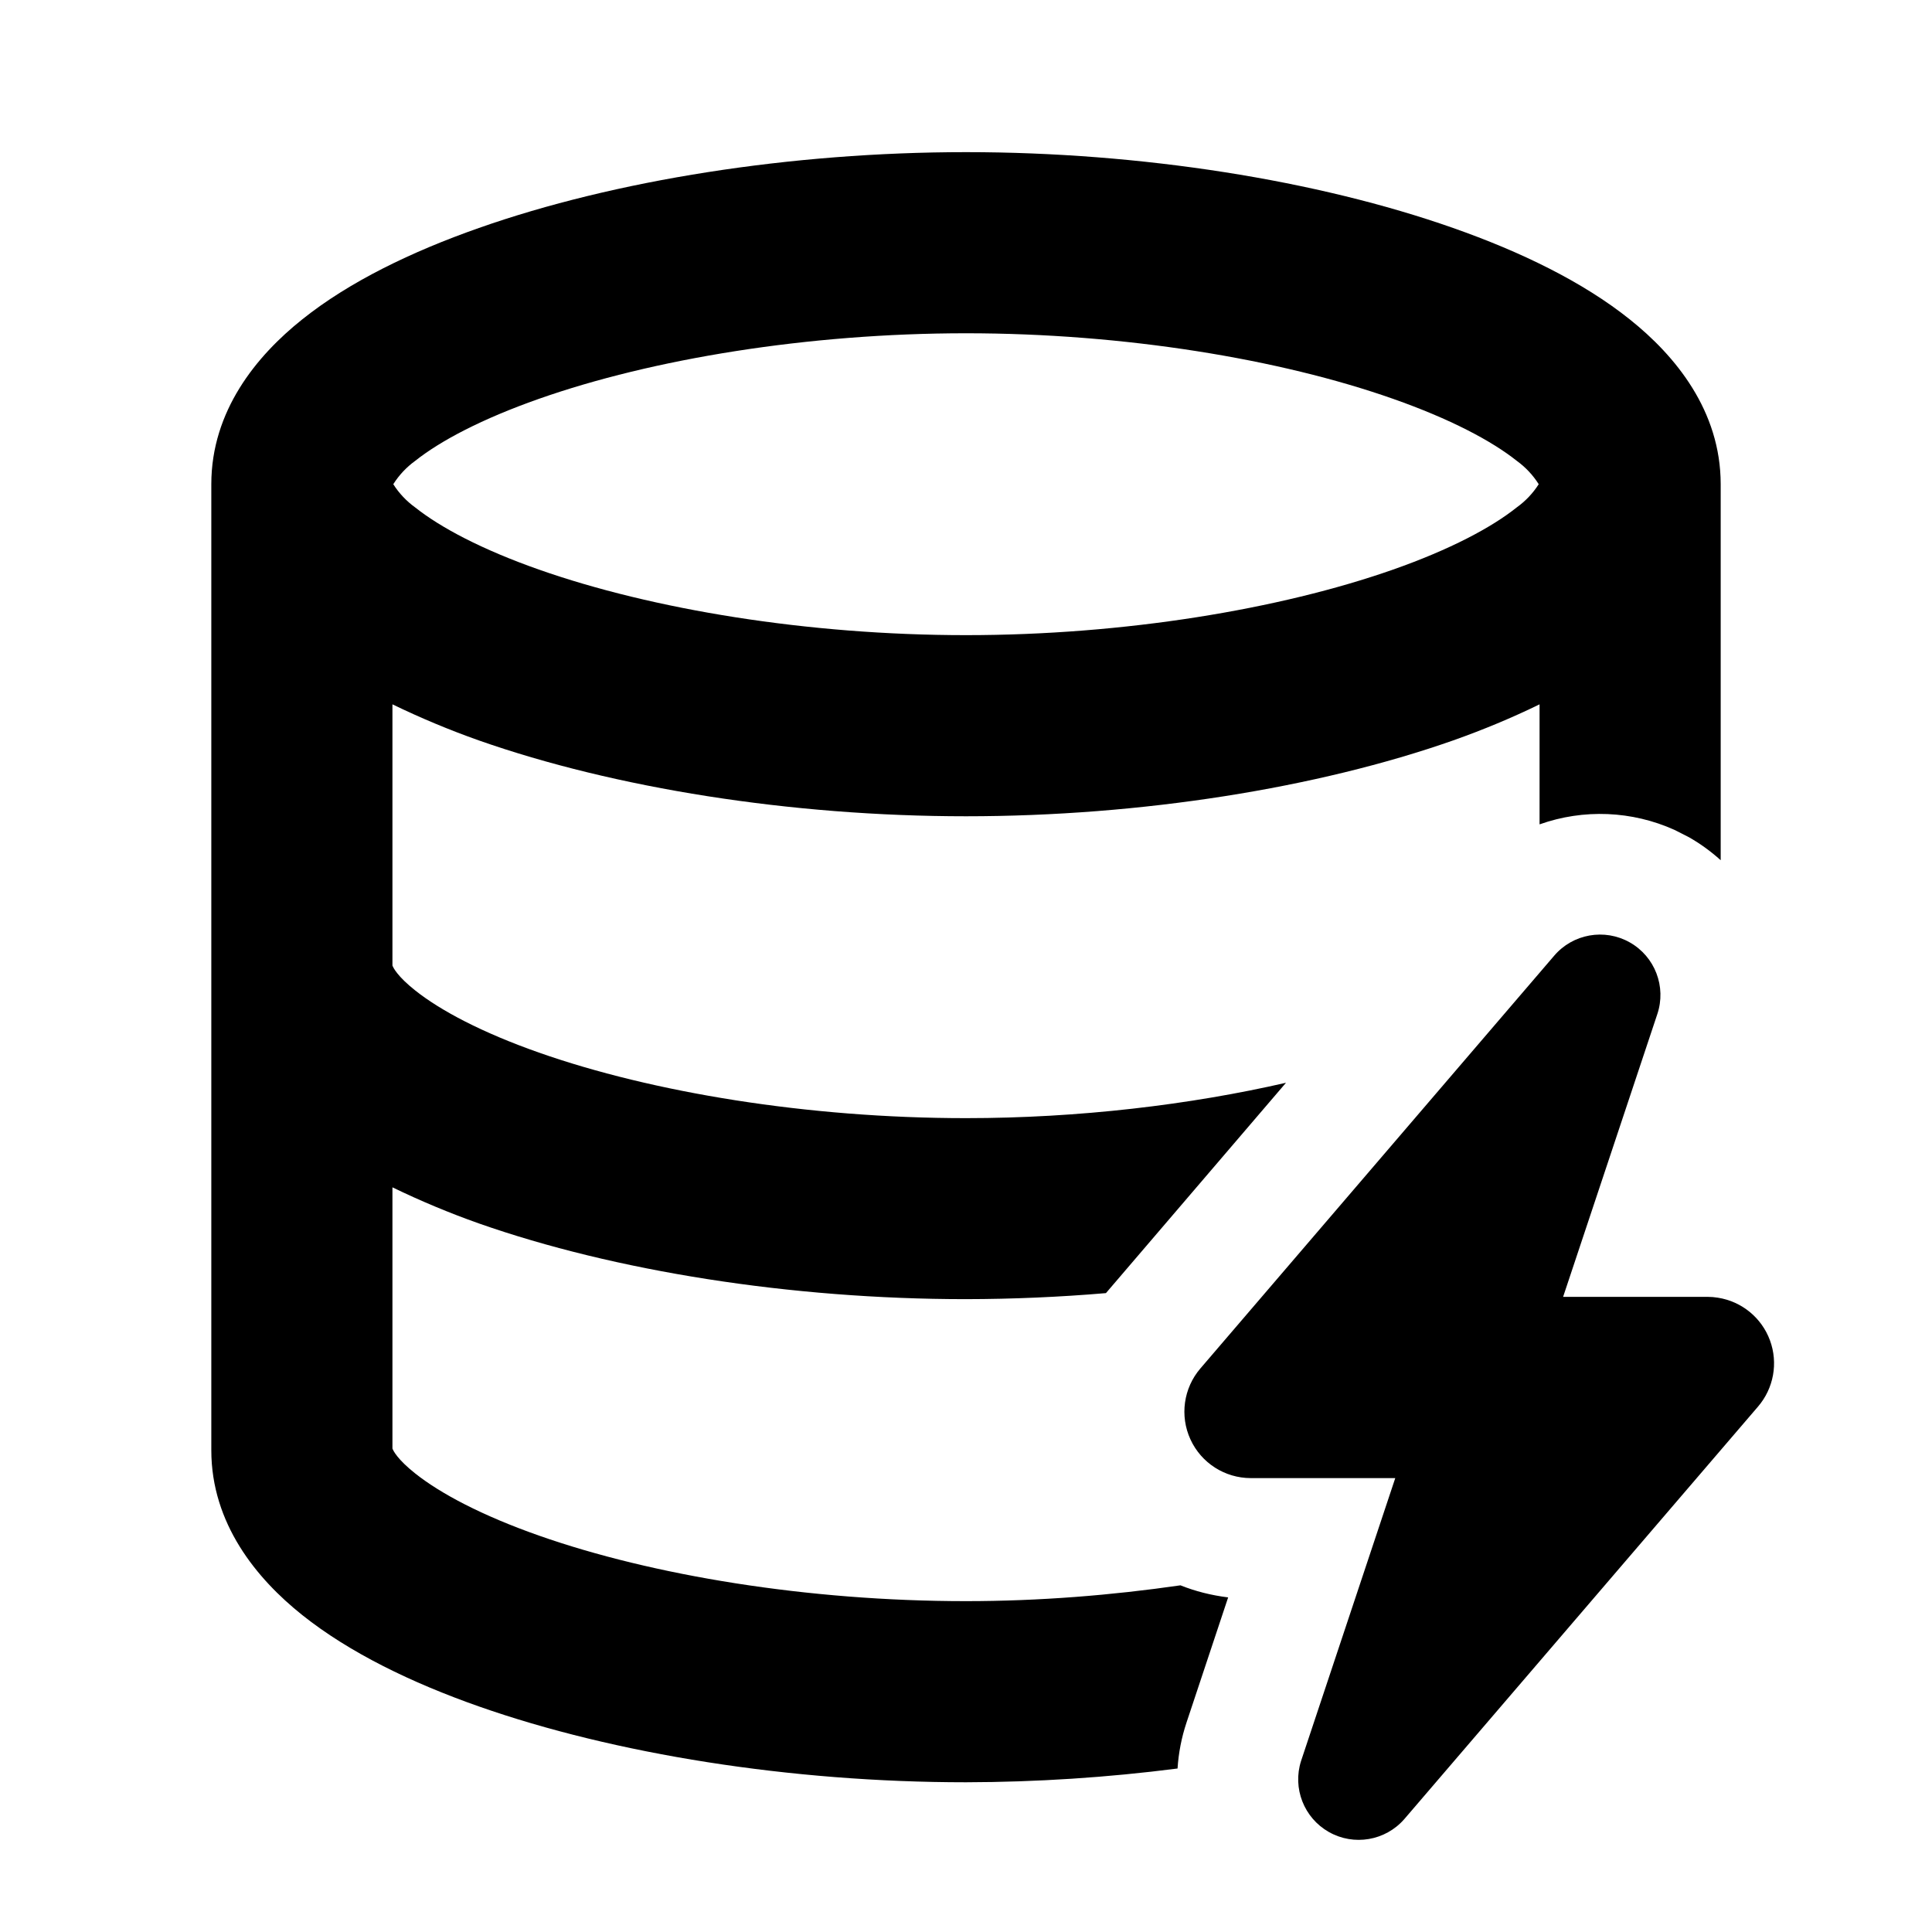
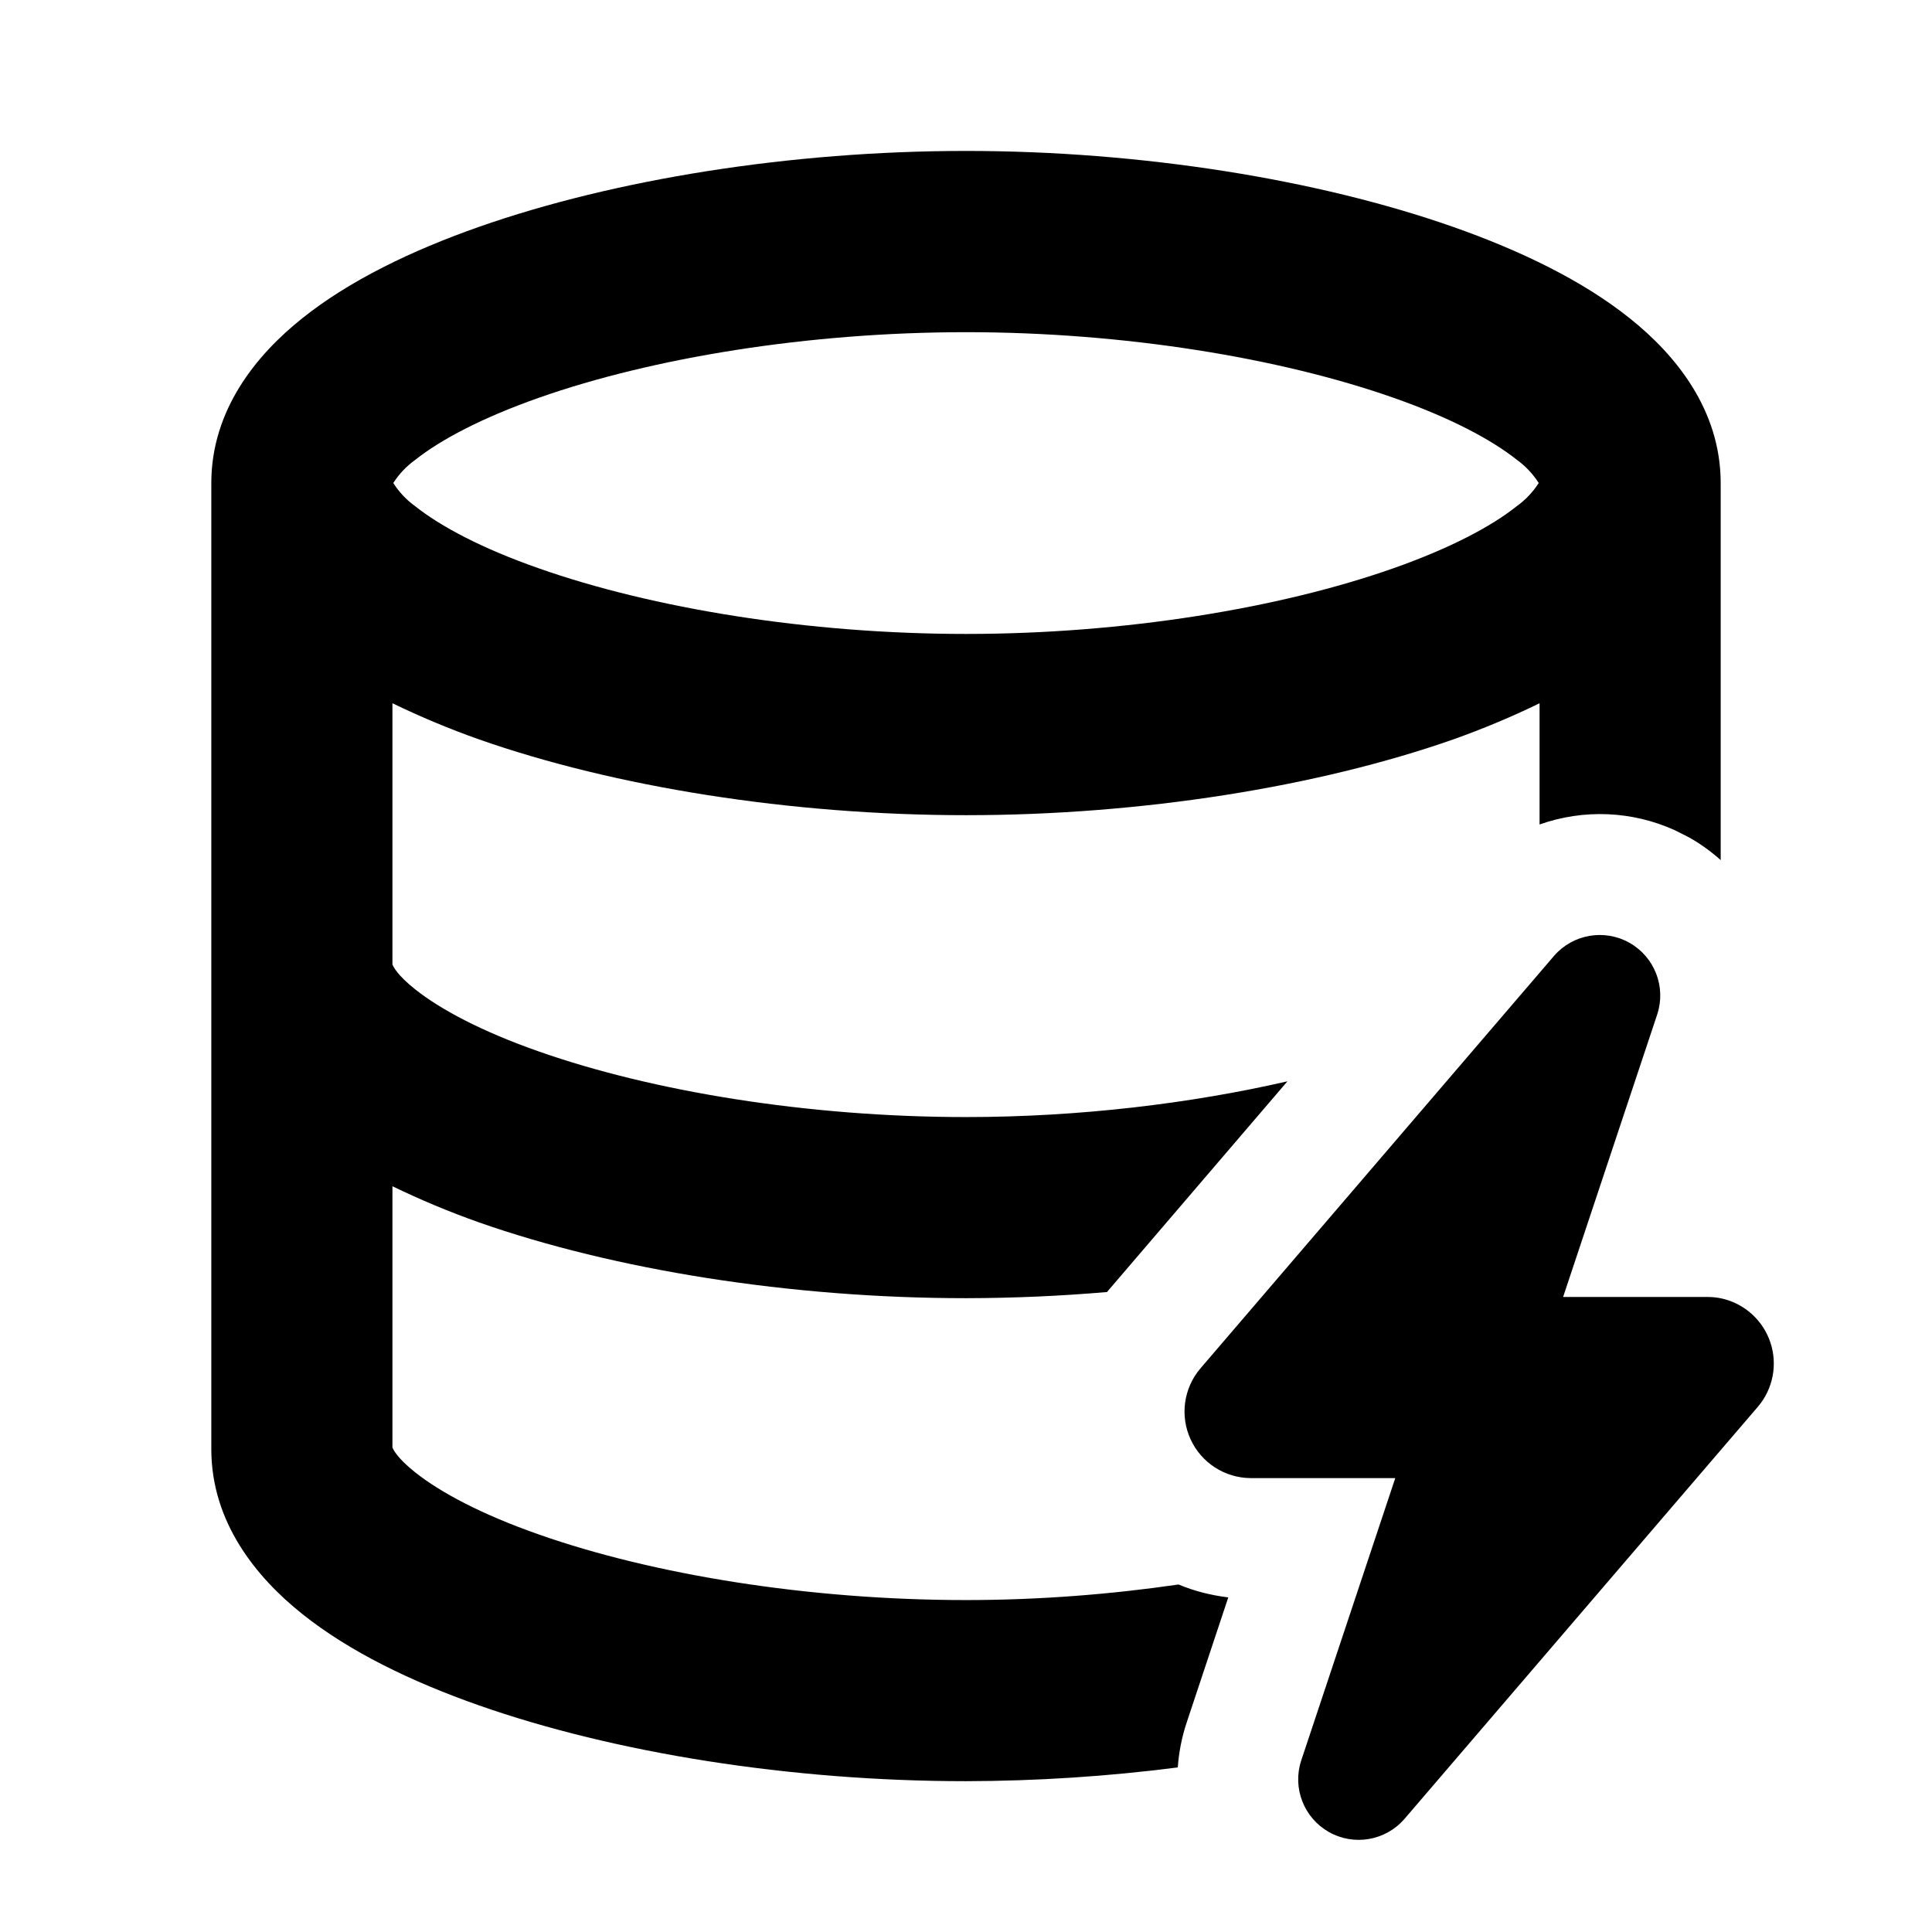
<svg xmlns="http://www.w3.org/2000/svg" viewBox="0 0 16 16">
-   <path d="M12.87 7.916a.5.5 0 0 1 .855.483l-.78 2.341h1.197q.043 0 .085.007a.55.55 0 0 1 .332.902l-2.93 3.417a.501.501 0 0 1-.854-.483l.78-2.342h-1.197a.55.55 0 0 1-.417-.908zM8 1.26c1.451 0 2.912.233 4.034.628.558.196 1.073.445 1.463.757.379.302.753.758.753 1.365v3.114a1.5 1.5 0 0 0-.262-.19l-.12-.061a1.5 1.5 0 0 0-1.118-.046v-.994q-.34.166-.716.299c-1.122.394-2.583.628-4.034.628s-2.912-.234-4.034-.628a7 7 0 0 1-.716-.299v2.163c.007.019.042.09.188.206.21.167.553.349 1.025.515.938.33 2.227.543 3.537.543.934 0 1.857-.111 2.65-.293l-1.468 1.715-.023.027q-.576.049-1.159.05c-1.451 0-2.912-.233-4.034-.627a7 7 0 0 1-.716-.299v2.163c.007.019.042.09.188.206.21.167.553.349 1.025.515.938.33 2.227.543 3.537.543.608 0 1.21-.049 1.776-.131q.185.074.395.1l-.345 1.037a1.5 1.5 0 0 0-.074.38A14 14 0 0 1 8 14.76c-1.451 0-2.912-.234-4.034-.628-.558-.196-1.073-.446-1.463-.757-.379-.302-.753-.758-.753-1.365v-8c0-.607.374-1.063.753-1.365.39-.312.905-.561 1.463-.757C5.088 1.493 6.549 1.26 8 1.26m0 1.5c-1.31 0-2.6.213-3.537.543-.472.166-.815.347-1.025.514a.7.7 0 0 0-.181.193.7.7 0 0 0 .181.192c.21.167.553.349 1.025.515.938.33 2.227.543 3.537.543s2.6-.214 3.537-.543c.472-.166.815-.348 1.024-.515a.7.7 0 0 0 .182-.192.7.7 0 0 0-.181-.193c-.21-.167-.553-.348-1.025-.514C10.6 2.973 9.31 2.76 8 2.76" />
+   <path d="M12.87 7.916a.501.501 0 0 1 .855.483l-.78 2.342h1.197q.061 0 .119.013a.552.552 0 0 1 .298.895l-2.93 3.417a.501.501 0 0 1-.854-.483l.78-2.342h-1.197a.551.551 0 0 1-.417-.908zM8 1.25c1.451 0 2.912.235 4.034.629.558.196 1.073.445 1.463.757.379.302.753.758.753 1.365v3.122a1.5 1.5 0 0 0-.26-.187l-.002-.001-.119-.06a1.5 1.5 0 0 0-1.119-.047V5.824q-.34.166-.716.3c-1.122.393-2.583.627-4.034.627s-2.912-.234-4.034-.628a7 7 0 0 1-.716-.299v2.163c.007.019.042.09.188.206.21.167.553.35 1.025.515.938.33 2.227.543 3.537.543.939 0 1.866-.113 2.662-.296l-1.48 1.728-.014.017q-.58.05-1.168.051c-1.451 0-2.912-.234-4.034-.628a7 7 0 0 1-.716-.299v2.163c.007.019.042.09.188.206.21.167.553.35 1.025.515.938.33 2.227.543 3.537.543.602 0 1.199-.047 1.76-.129q.191.08.412.107l-.345 1.038a1.5 1.5 0 0 0-.073.37A14 14 0 0 1 8 14.751c-1.451 0-2.912-.234-4.034-.628-.558-.196-1.073-.445-1.463-.757-.379-.302-.753-.758-.753-1.365v-8c0-.607.374-1.063.753-1.365.39-.312.905-.561 1.463-.757C5.088 1.485 6.549 1.25 8 1.25m0 1.501c-1.31 0-2.6.213-3.537.543-.472.166-.815.348-1.025.515A.7.7 0 0 0 3.257 4a.7.7 0 0 0 .181.192c.21.167.553.35 1.025.515.938.33 2.227.543 3.537.543s2.6-.213 3.537-.543c.472-.166.815-.348 1.024-.515A.7.7 0 0 0 12.743 4a.7.7 0 0 0-.181-.192c-.21-.167-.553-.35-1.025-.515C10.6 2.964 9.31 2.751 8 2.751" />
</svg>
